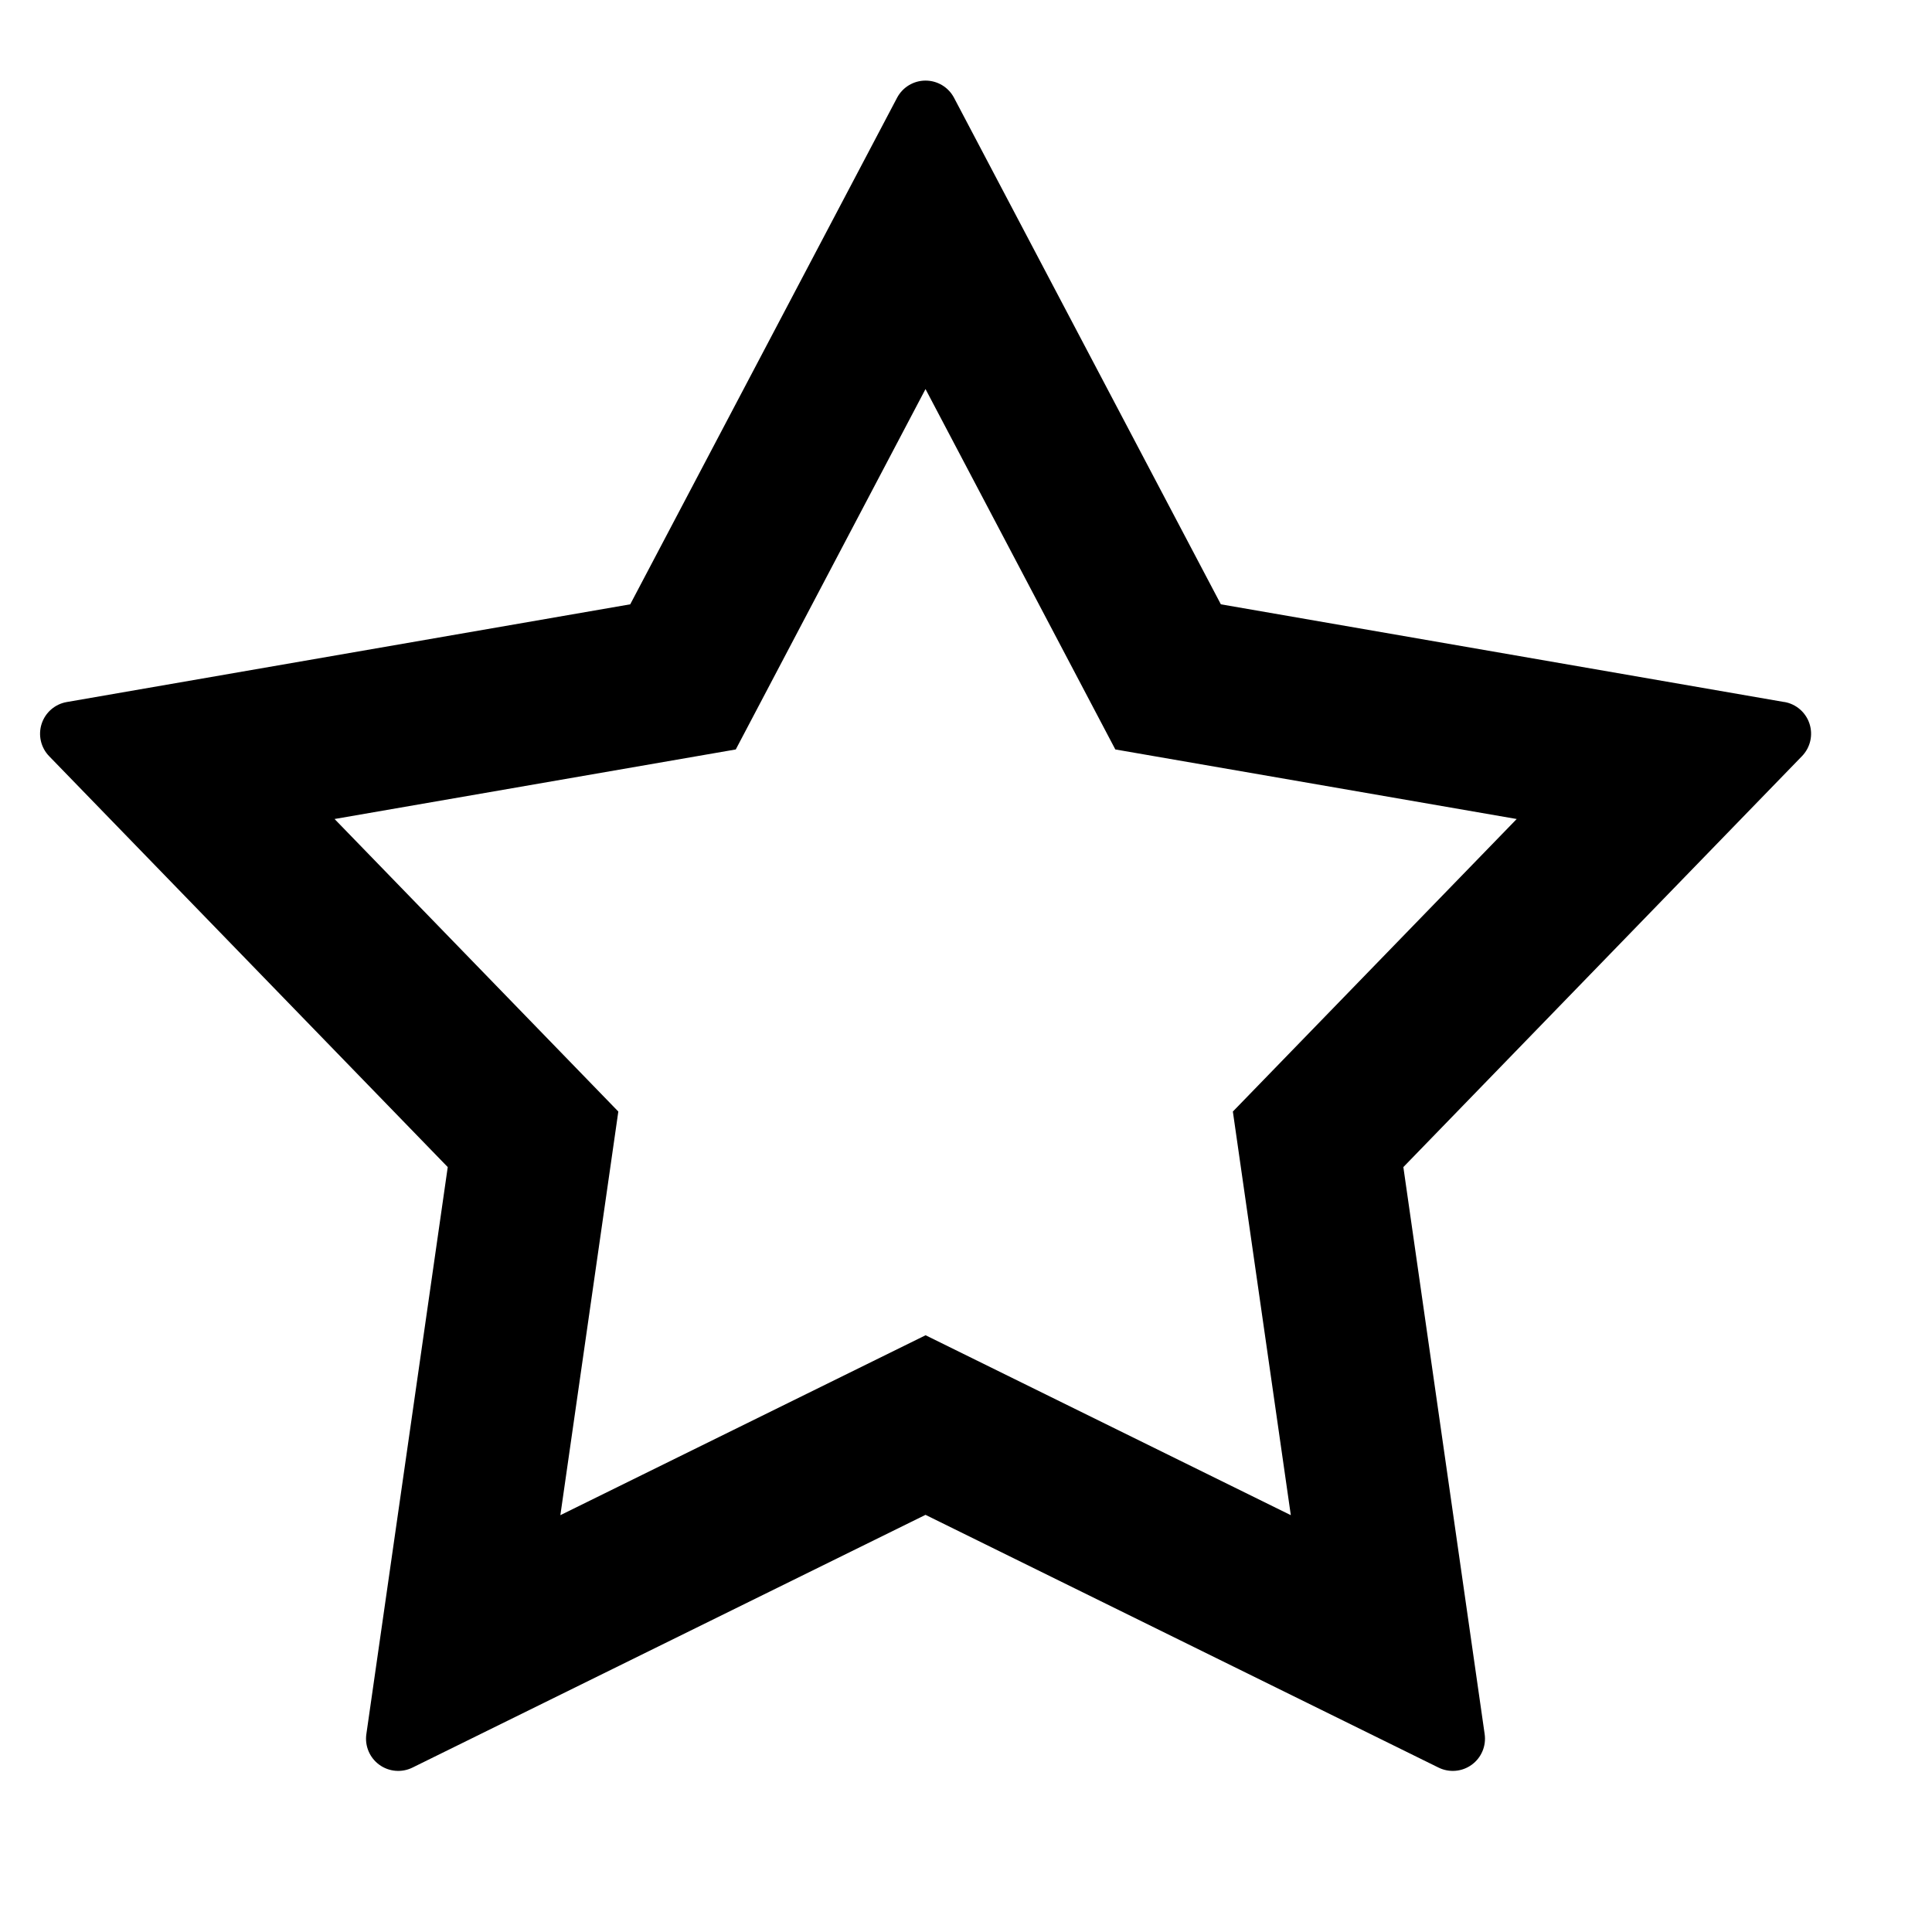
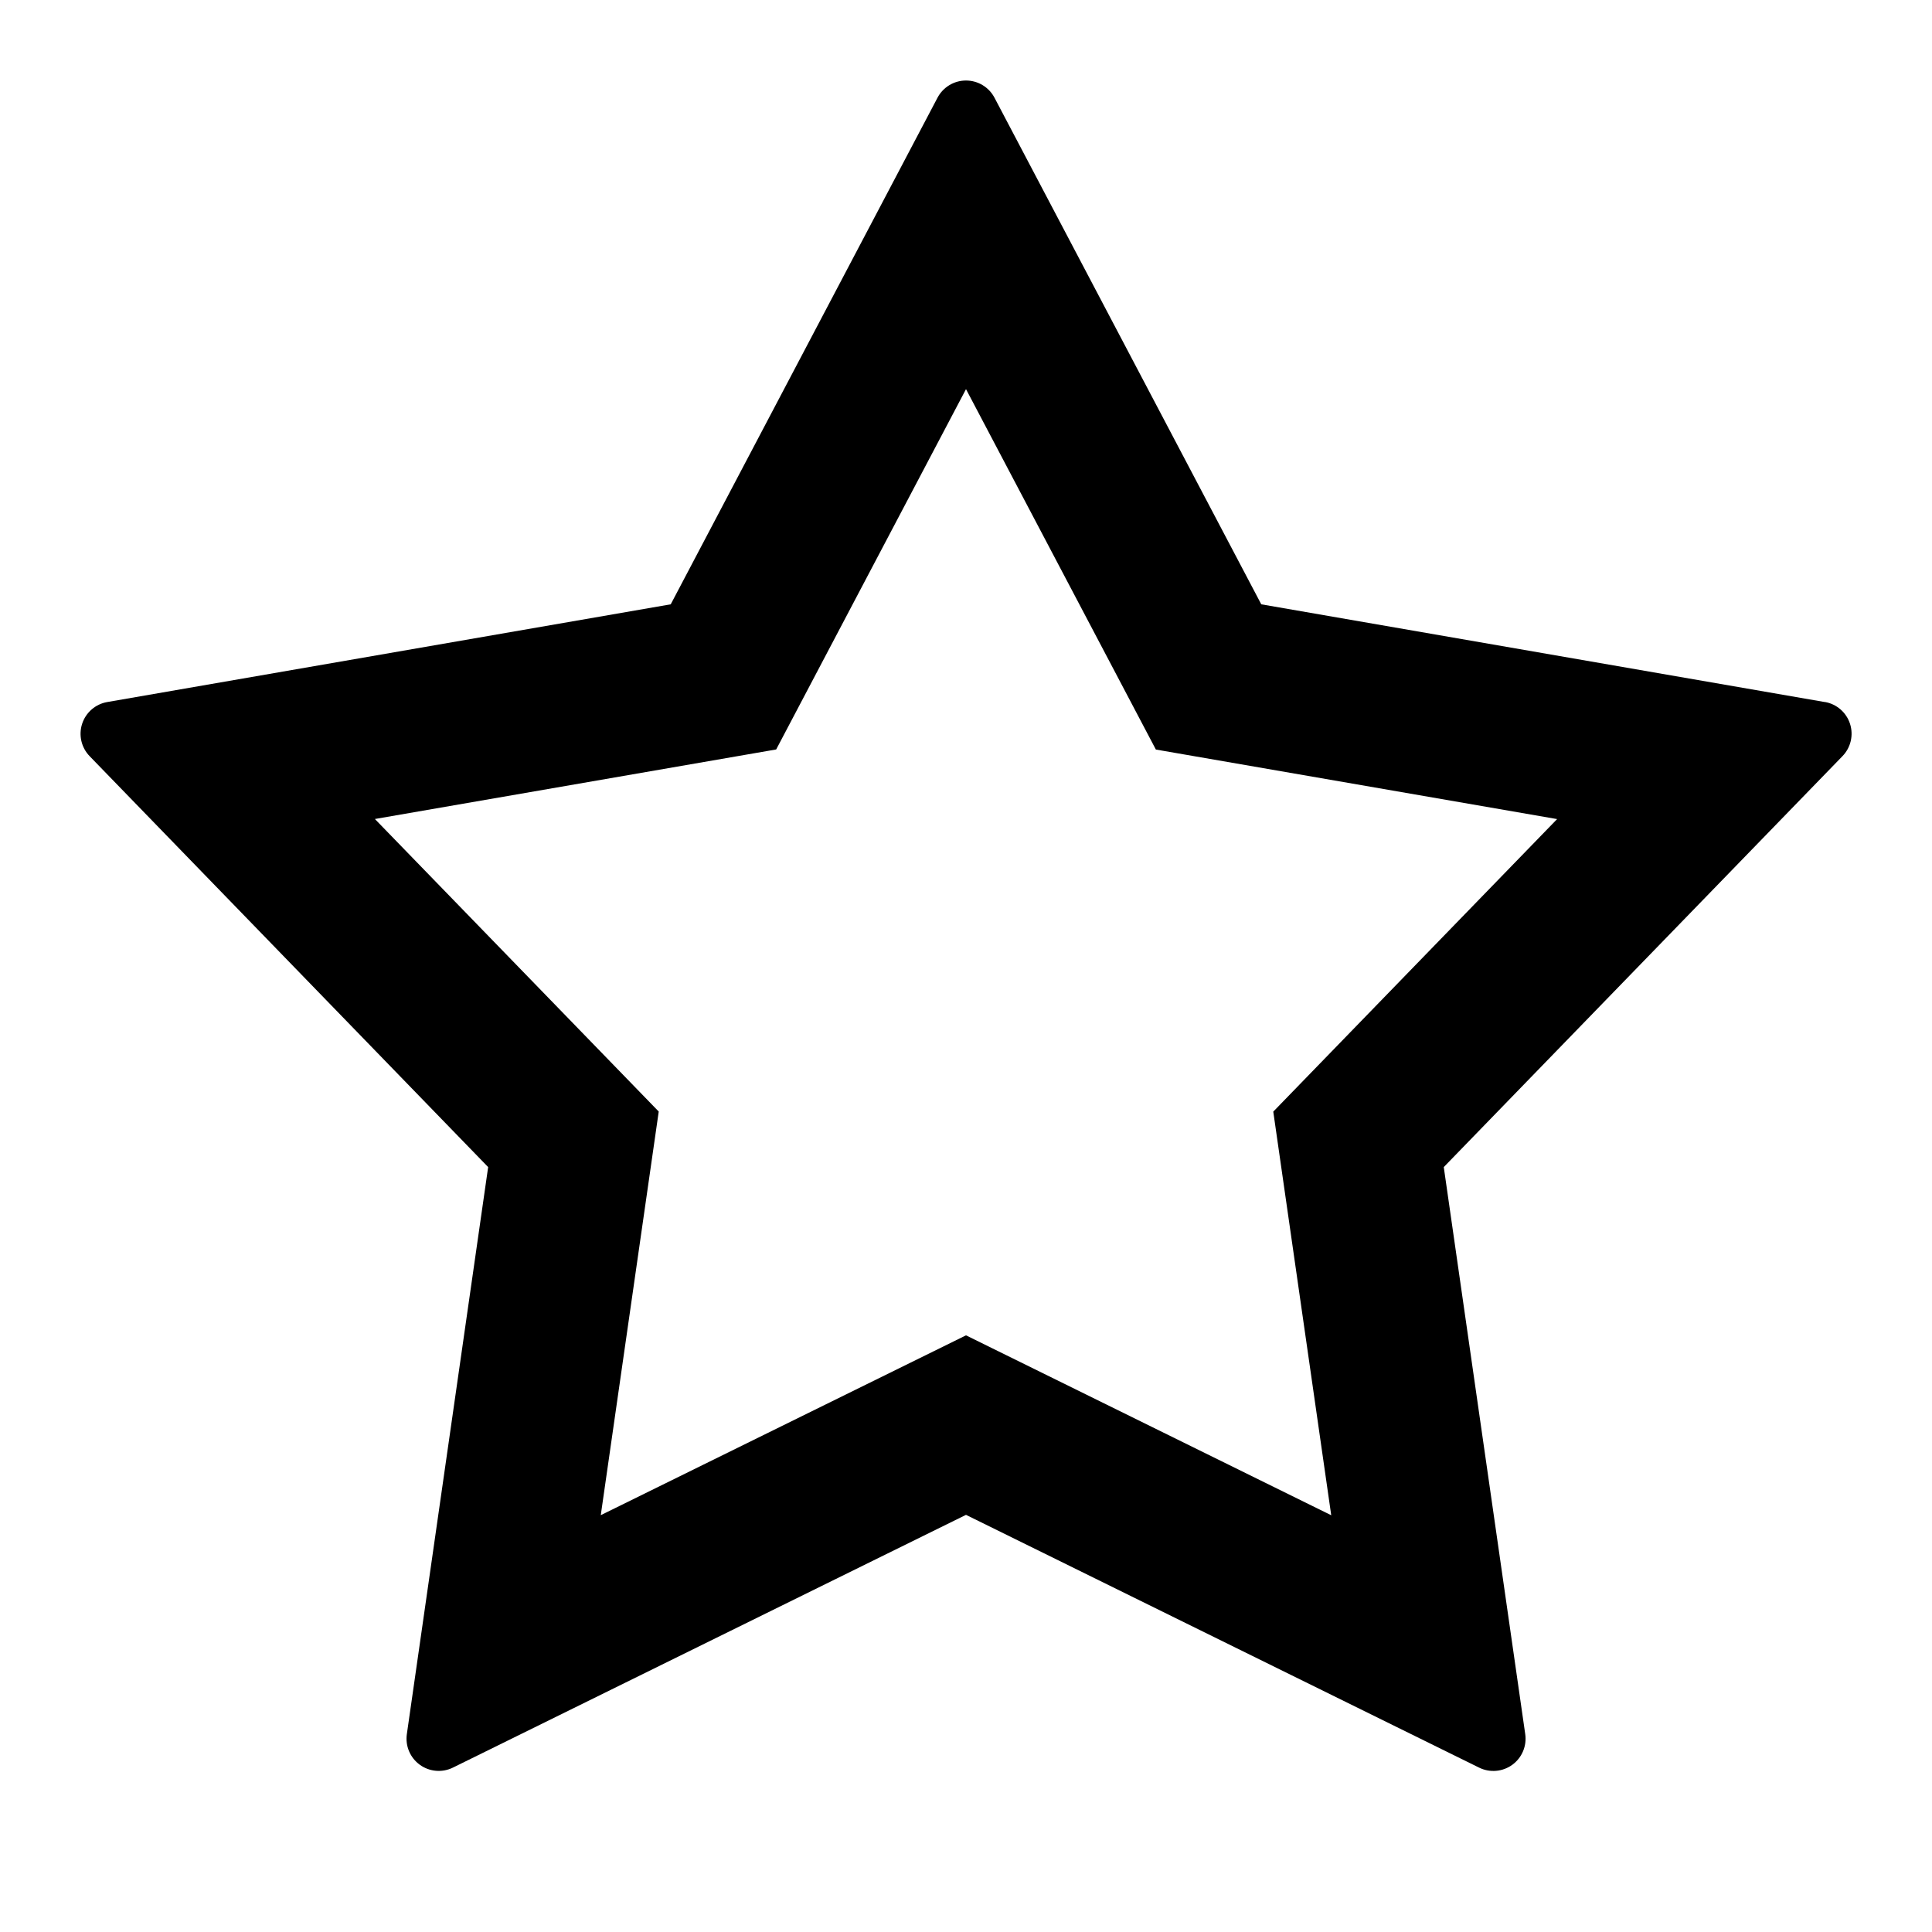
<svg xmlns="http://www.w3.org/2000/svg" width="24" height="24" viewBox="0 0 24 24">
-   <path fill-rule="evenodd" clip-rule="evenodd" d="m13.855 9.31-2.358-4.477L9.14 9.31l-4.984.864 3.525 3.634-.72 5.014 4.537-2.235 4.537 2.235-.72-5.014 3.526-3.634-4.985-.864Zm8.31-.59a.4.4 0 0 1 .219.674l-4.951 5.104 1.01 7.044a.4.4 0 0 1-.572.416l-6.374-3.14-6.374 3.14a.4.4 0 0 1-.572-.416l1.011-7.044L.611 9.394a.4.4 0 0 1 .218-.673l7-1.214 3.315-6.293a.4.4 0 0 1 .707 0l3.315 6.293 7 1.214Z" />
+   <path fill-rule="evenodd" d="M14.358 9.31 12 4.834 9.642 9.31l-4.985.864 3.526 3.634-.72 5.014L12 16.588l4.537 2.235-.72-5.014 3.526-3.634-4.985-.864Zm8.31-.59a.4.4 0 0 1 .219.674l-4.952 5.104 1.012 7.044a.4.4 0 0 1-.573.416L12 18.818l-6.374 3.14a.4.4 0 0 1-.572-.416l1.01-7.044-4.95-5.104a.4.4 0 0 1 .218-.673l7-1.214 3.314-6.293a.4.4 0 0 1 .708 0l3.314 6.293 7 1.214Z" clip-rule="evenodd" />
</svg>
